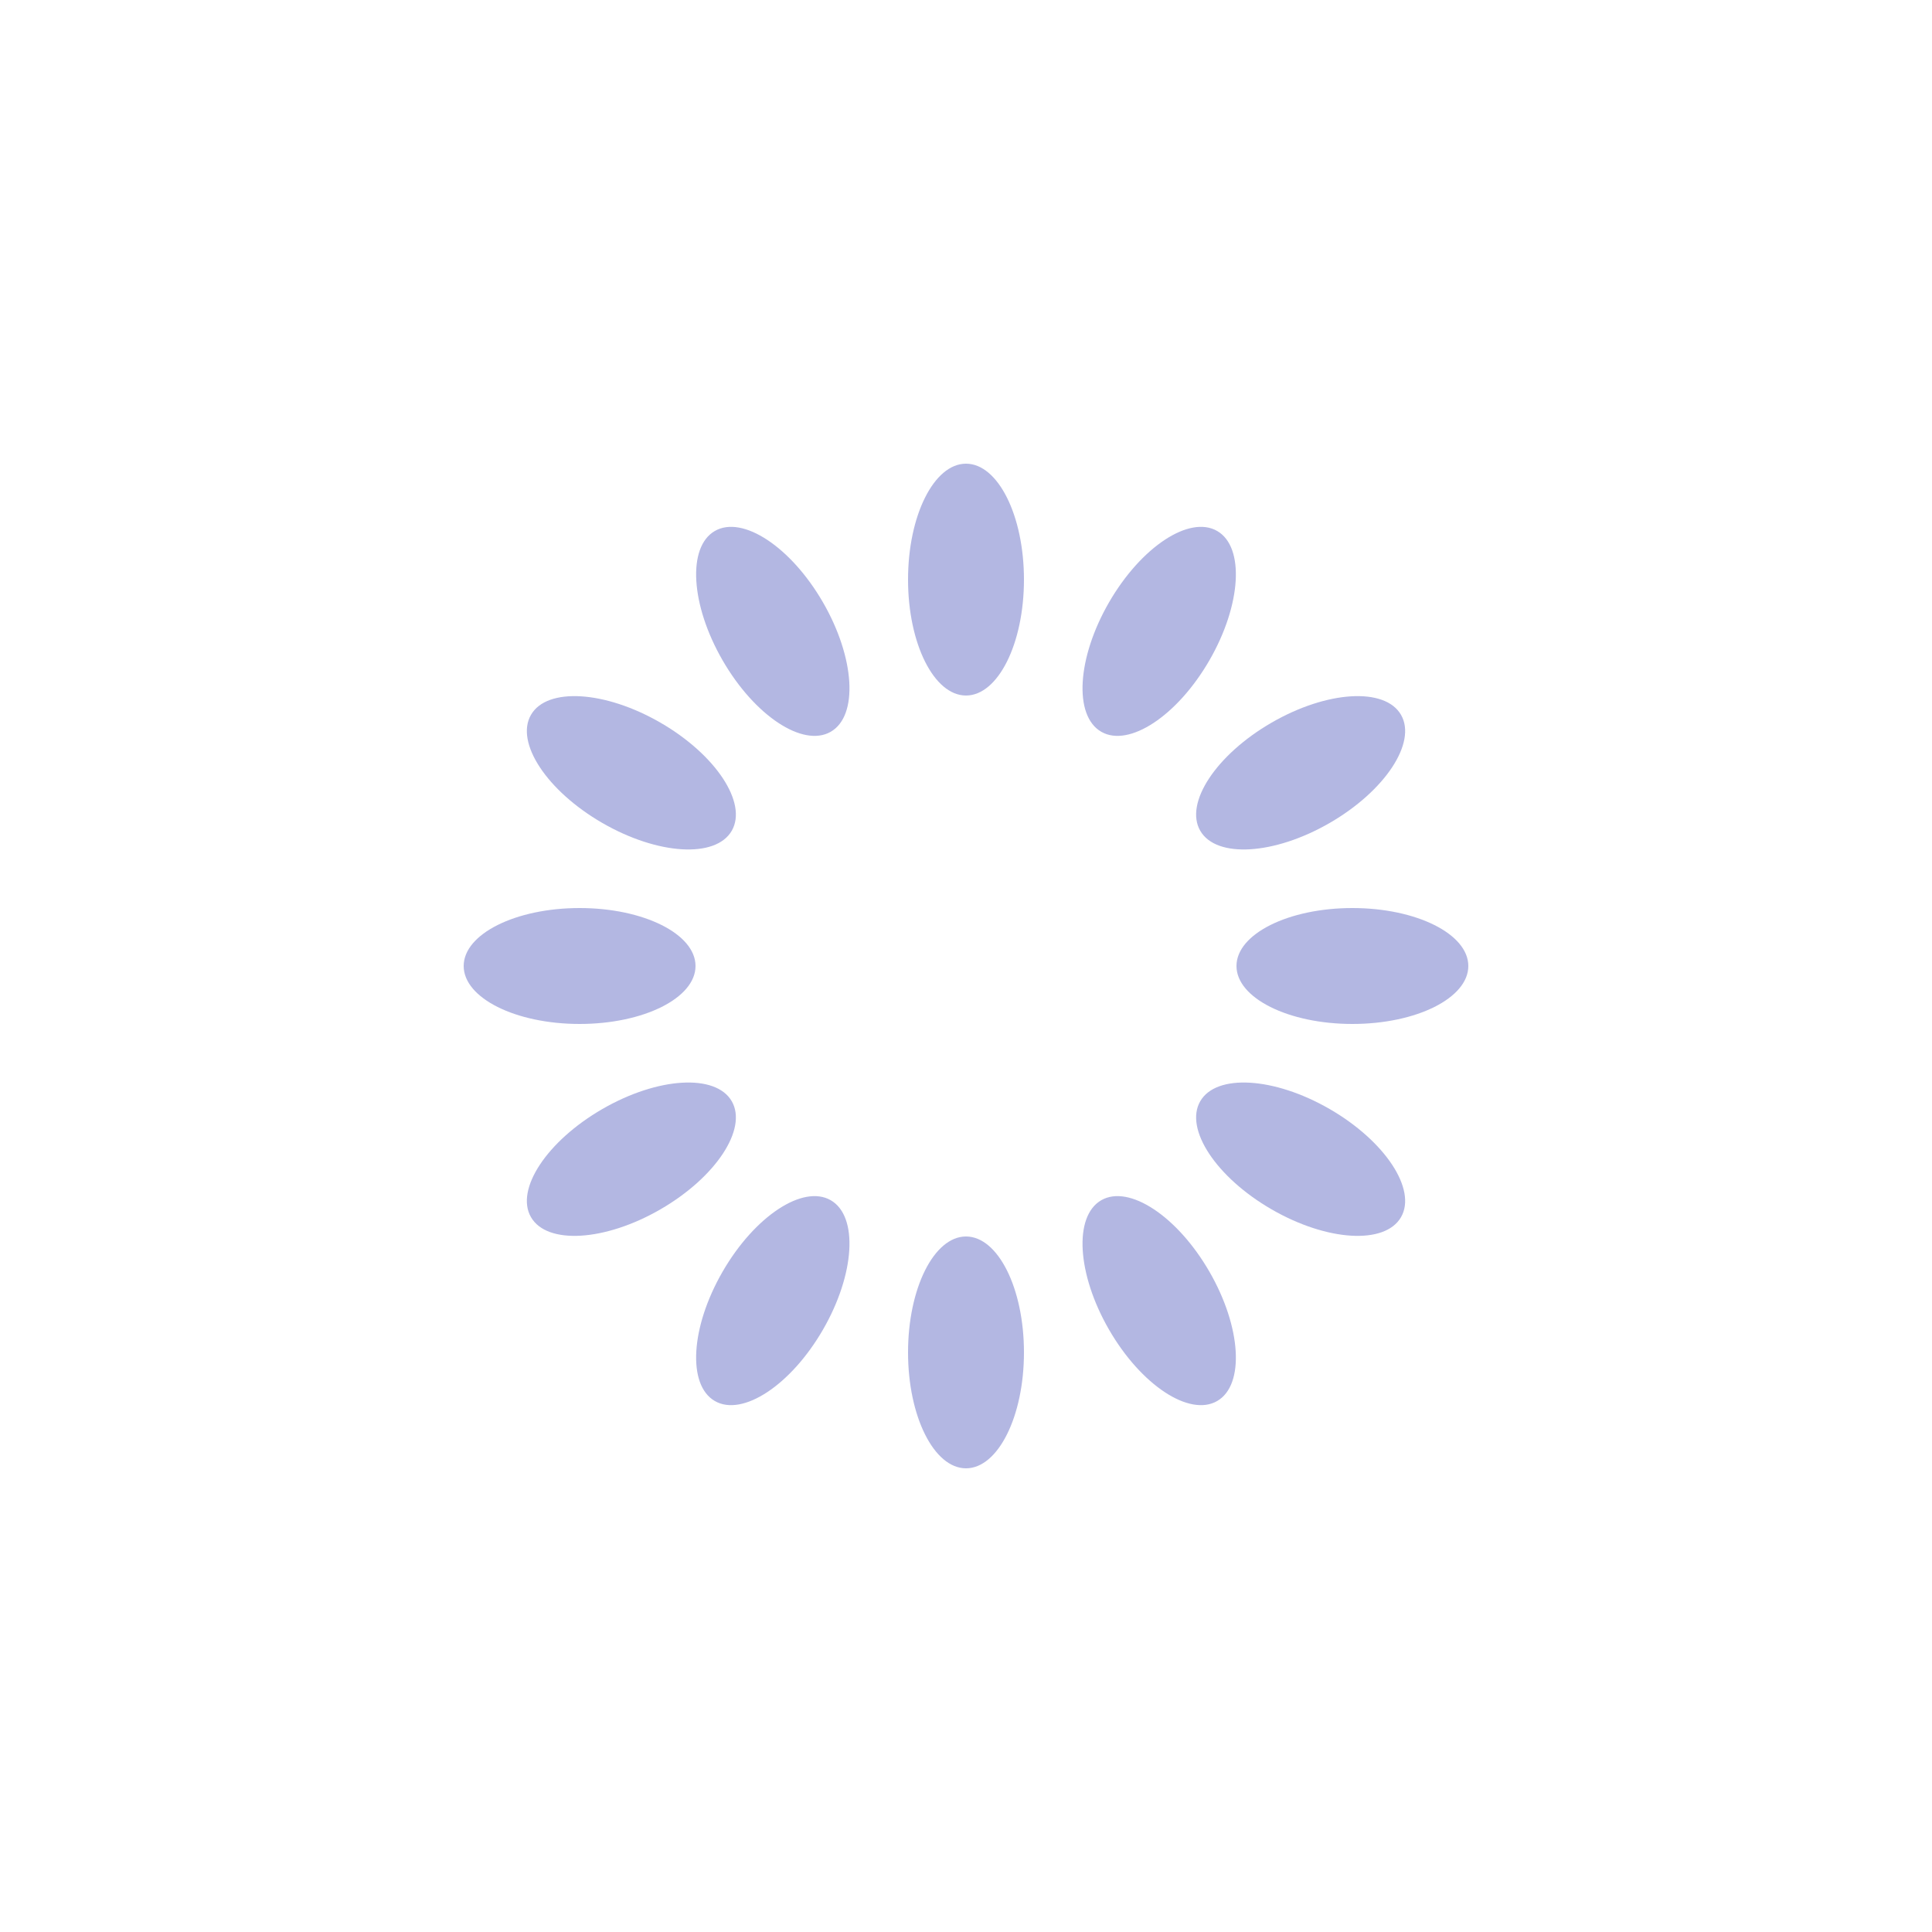
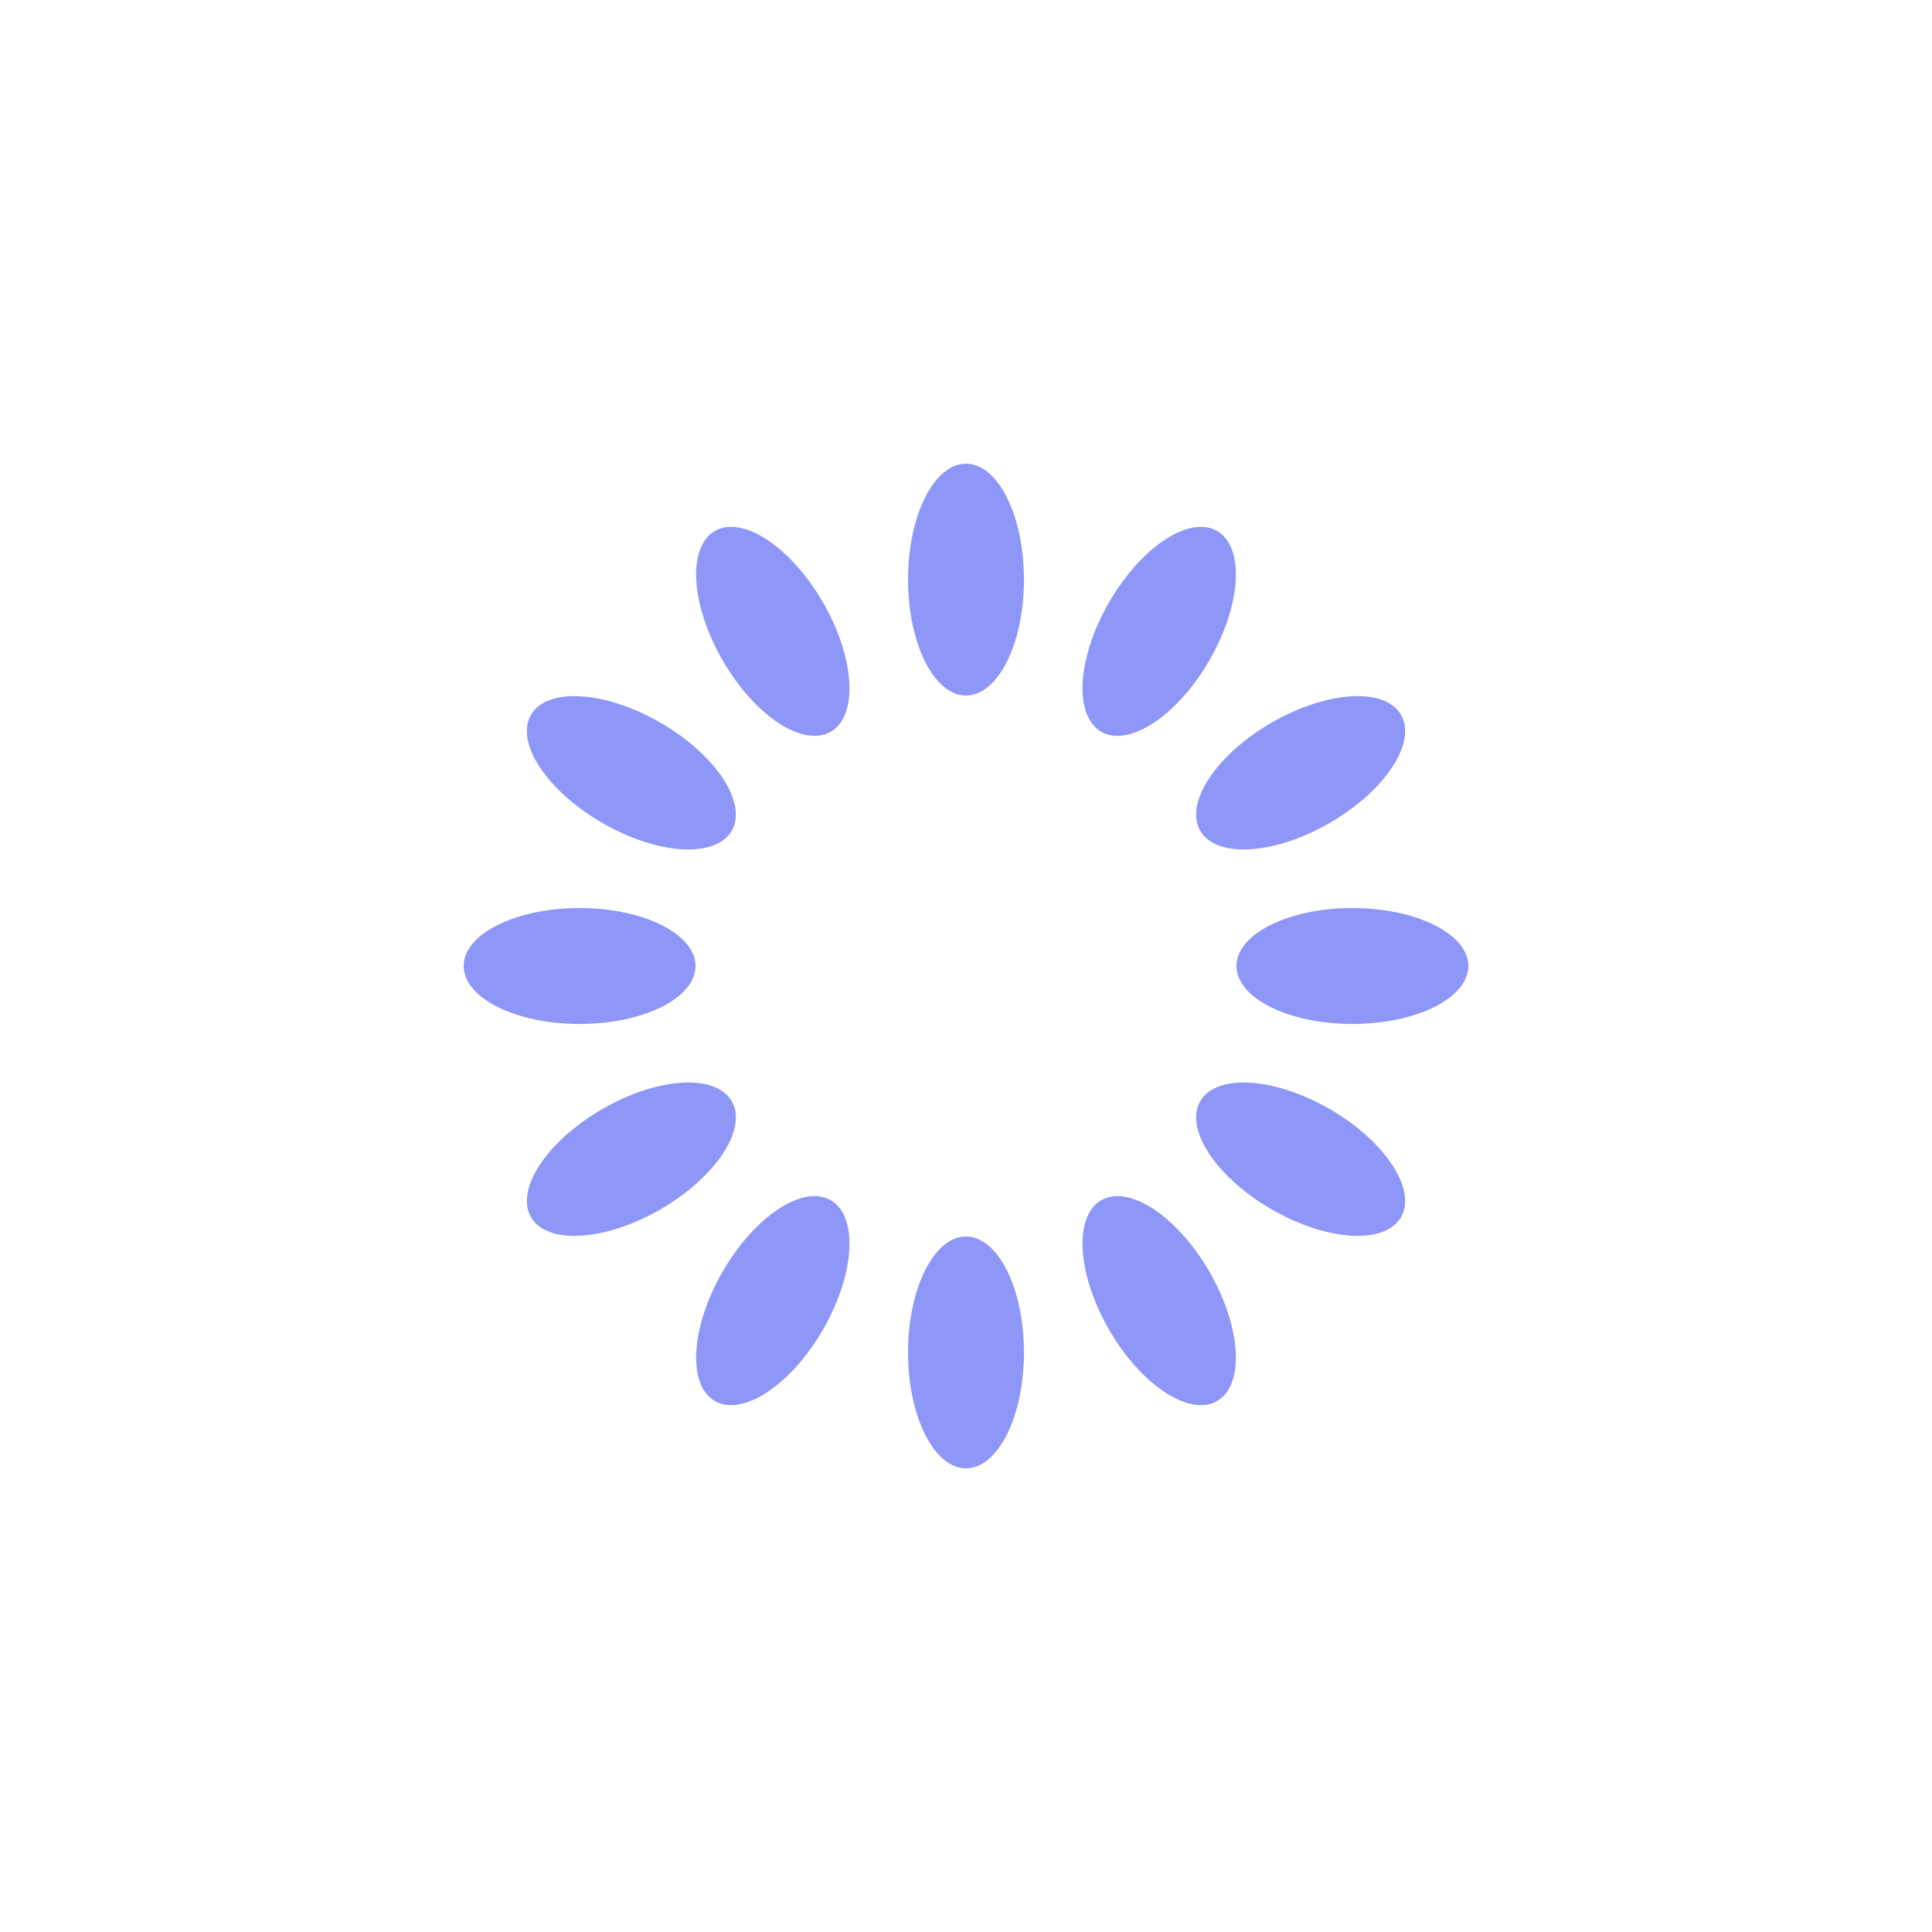
- <svg xmlns="http://www.w3.org/2000/svg" style="margin: auto; background: rgb(241, 242, 243); display: block; shape-rendering: auto;" width="200px" height="200px" viewBox="0 0 100 100" preserveAspectRatio="xMidYMid">
+ <svg xmlns="http://www.w3.org/2000/svg" style="margin: auto; background: none; display: block; shape-rendering: auto;" width="200px" height="200px" viewBox="0 0 100 100" preserveAspectRatio="xMidYMid">
  <g transform="rotate(0 50 50)">
-     <rect x="47" y="24" rx="3" ry="6" width="6" height="12" fill="#b3b7e2">
+     <rect x="47" y="24" rx="3" ry="6" width="6" height="12" fill="#8e97f7">
      <animate attributeName="opacity" values="1;0" keyTimes="0;1" dur="1s" begin="-0.917s" repeatCount="indefinite" />
    </rect>
  </g>
  <g transform="rotate(30 50 50)">
-     <rect x="47" y="24" rx="3" ry="6" width="6" height="12" fill="#b3b7e2">
+     <rect x="47" y="24" rx="3" ry="6" width="6" height="12" fill="#8e97f7">
      <animate attributeName="opacity" values="1;0" keyTimes="0;1" dur="1s" begin="-0.833s" repeatCount="indefinite" />
    </rect>
  </g>
  <g transform="rotate(60 50 50)">
-     <rect x="47" y="24" rx="3" ry="6" width="6" height="12" fill="#b3b7e2">
+     <rect x="47" y="24" rx="3" ry="6" width="6" height="12" fill="#8e97f7">
      <animate attributeName="opacity" values="1;0" keyTimes="0;1" dur="1s" begin="-0.75s" repeatCount="indefinite" />
    </rect>
  </g>
  <g transform="rotate(90 50 50)">
-     <rect x="47" y="24" rx="3" ry="6" width="6" height="12" fill="#b3b7e2">
+     <rect x="47" y="24" rx="3" ry="6" width="6" height="12" fill="#8e97f7">
      <animate attributeName="opacity" values="1;0" keyTimes="0;1" dur="1s" begin="-0.667s" repeatCount="indefinite" />
    </rect>
  </g>
  <g transform="rotate(120 50 50)">
-     <rect x="47" y="24" rx="3" ry="6" width="6" height="12" fill="#b3b7e2">
+     <rect x="47" y="24" rx="3" ry="6" width="6" height="12" fill="#8e97f7">
      <animate attributeName="opacity" values="1;0" keyTimes="0;1" dur="1s" begin="-0.583s" repeatCount="indefinite" />
    </rect>
  </g>
  <g transform="rotate(150 50 50)">
-     <rect x="47" y="24" rx="3" ry="6" width="6" height="12" fill="#b3b7e2">
+     <rect x="47" y="24" rx="3" ry="6" width="6" height="12" fill="#8e97f7">
      <animate attributeName="opacity" values="1;0" keyTimes="0;1" dur="1s" begin="-0.5s" repeatCount="indefinite" />
    </rect>
  </g>
  <g transform="rotate(180 50 50)">
-     <rect x="47" y="24" rx="3" ry="6" width="6" height="12" fill="#b3b7e2">
+     <rect x="47" y="24" rx="3" ry="6" width="6" height="12" fill="#8e97f7">
      <animate attributeName="opacity" values="1;0" keyTimes="0;1" dur="1s" begin="-0.417s" repeatCount="indefinite" />
    </rect>
  </g>
  <g transform="rotate(210 50 50)">
-     <rect x="47" y="24" rx="3" ry="6" width="6" height="12" fill="#b3b7e2">
+     <rect x="47" y="24" rx="3" ry="6" width="6" height="12" fill="#8e97f7">
      <animate attributeName="opacity" values="1;0" keyTimes="0;1" dur="1s" begin="-0.333s" repeatCount="indefinite" />
    </rect>
  </g>
  <g transform="rotate(240 50 50)">
-     <rect x="47" y="24" rx="3" ry="6" width="6" height="12" fill="#b3b7e2">
+     <rect x="47" y="24" rx="3" ry="6" width="6" height="12" fill="#8e97f7">
      <animate attributeName="opacity" values="1;0" keyTimes="0;1" dur="1s" begin="-0.25s" repeatCount="indefinite" />
    </rect>
  </g>
  <g transform="rotate(270 50 50)">
-     <rect x="47" y="24" rx="3" ry="6" width="6" height="12" fill="#b3b7e2">
+     <rect x="47" y="24" rx="3" ry="6" width="6" height="12" fill="#8e97f7">
      <animate attributeName="opacity" values="1;0" keyTimes="0;1" dur="1s" begin="-0.167s" repeatCount="indefinite" />
    </rect>
  </g>
  <g transform="rotate(300 50 50)">
-     <rect x="47" y="24" rx="3" ry="6" width="6" height="12" fill="#b3b7e2">
+     <rect x="47" y="24" rx="3" ry="6" width="6" height="12" fill="#8e97f7">
      <animate attributeName="opacity" values="1;0" keyTimes="0;1" dur="1s" begin="-0.083s" repeatCount="indefinite" />
    </rect>
  </g>
  <g transform="rotate(330 50 50)">
-     <rect x="47" y="24" rx="3" ry="6" width="6" height="12" fill="#b3b7e2">
+     <rect x="47" y="24" rx="3" ry="6" width="6" height="12" fill="#8e97f7">
      <animate attributeName="opacity" values="1;0" keyTimes="0;1" dur="1s" begin="0s" repeatCount="indefinite" />
    </rect>
  </g>
</svg>
